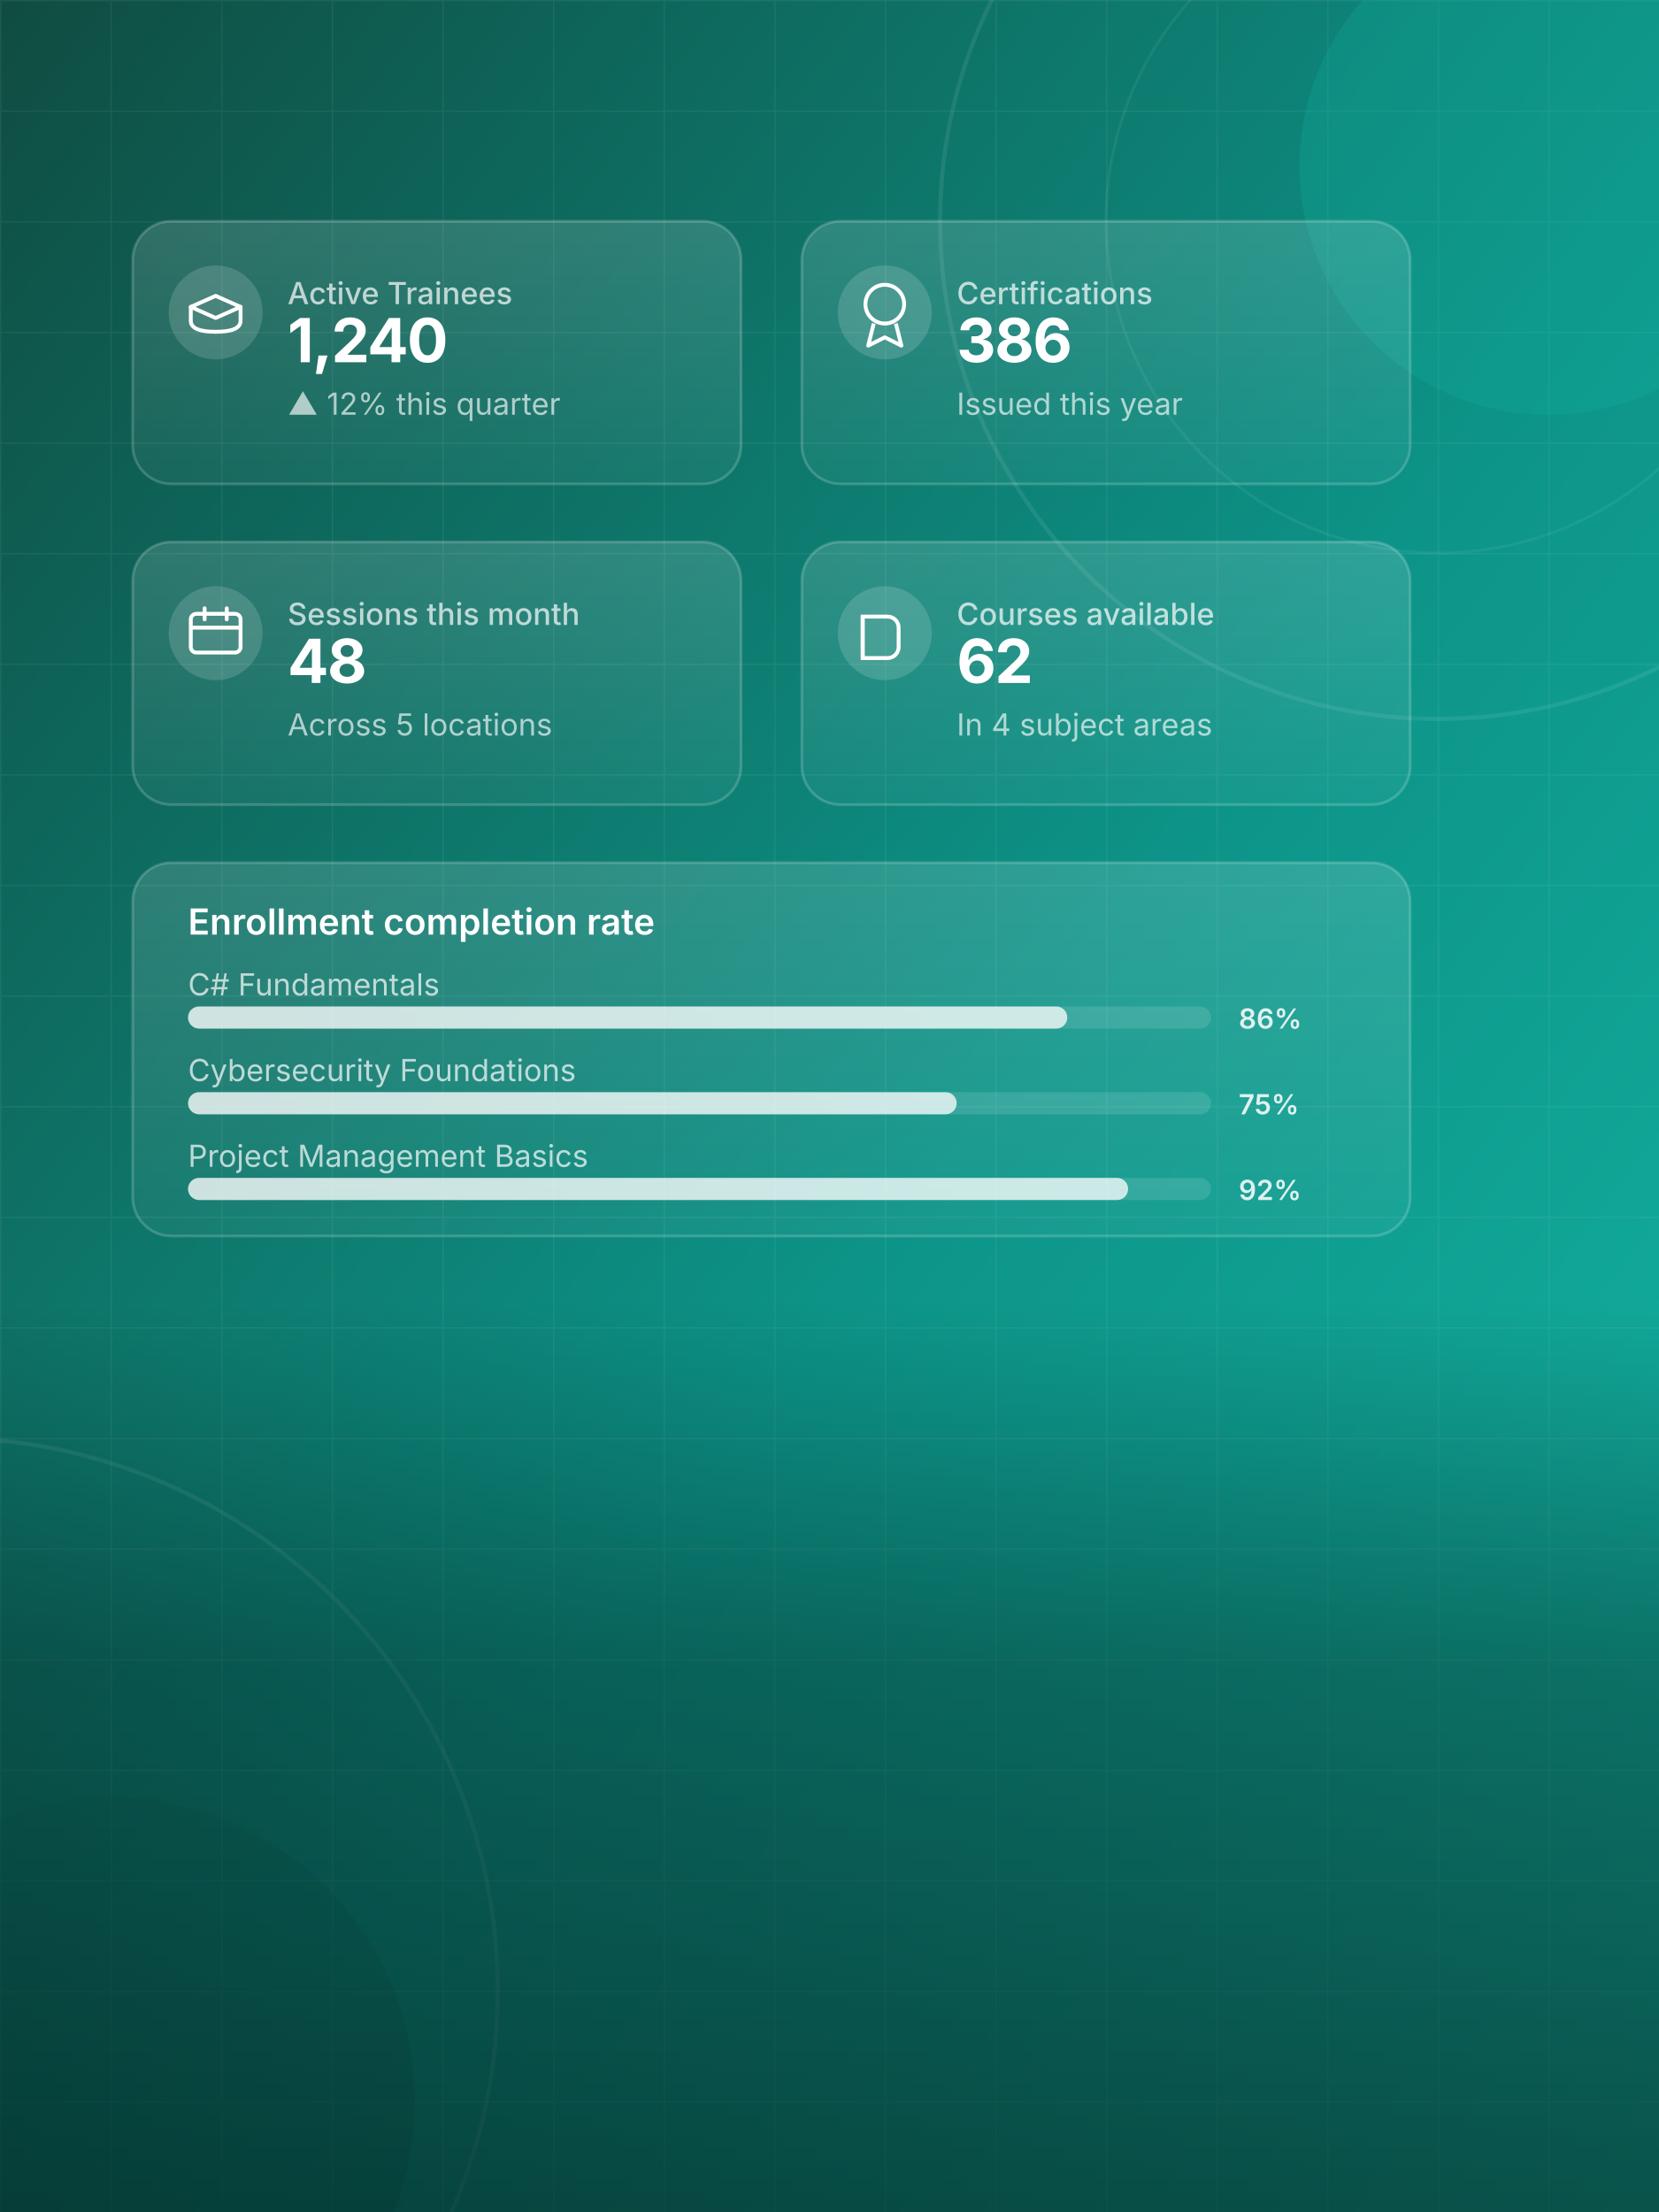
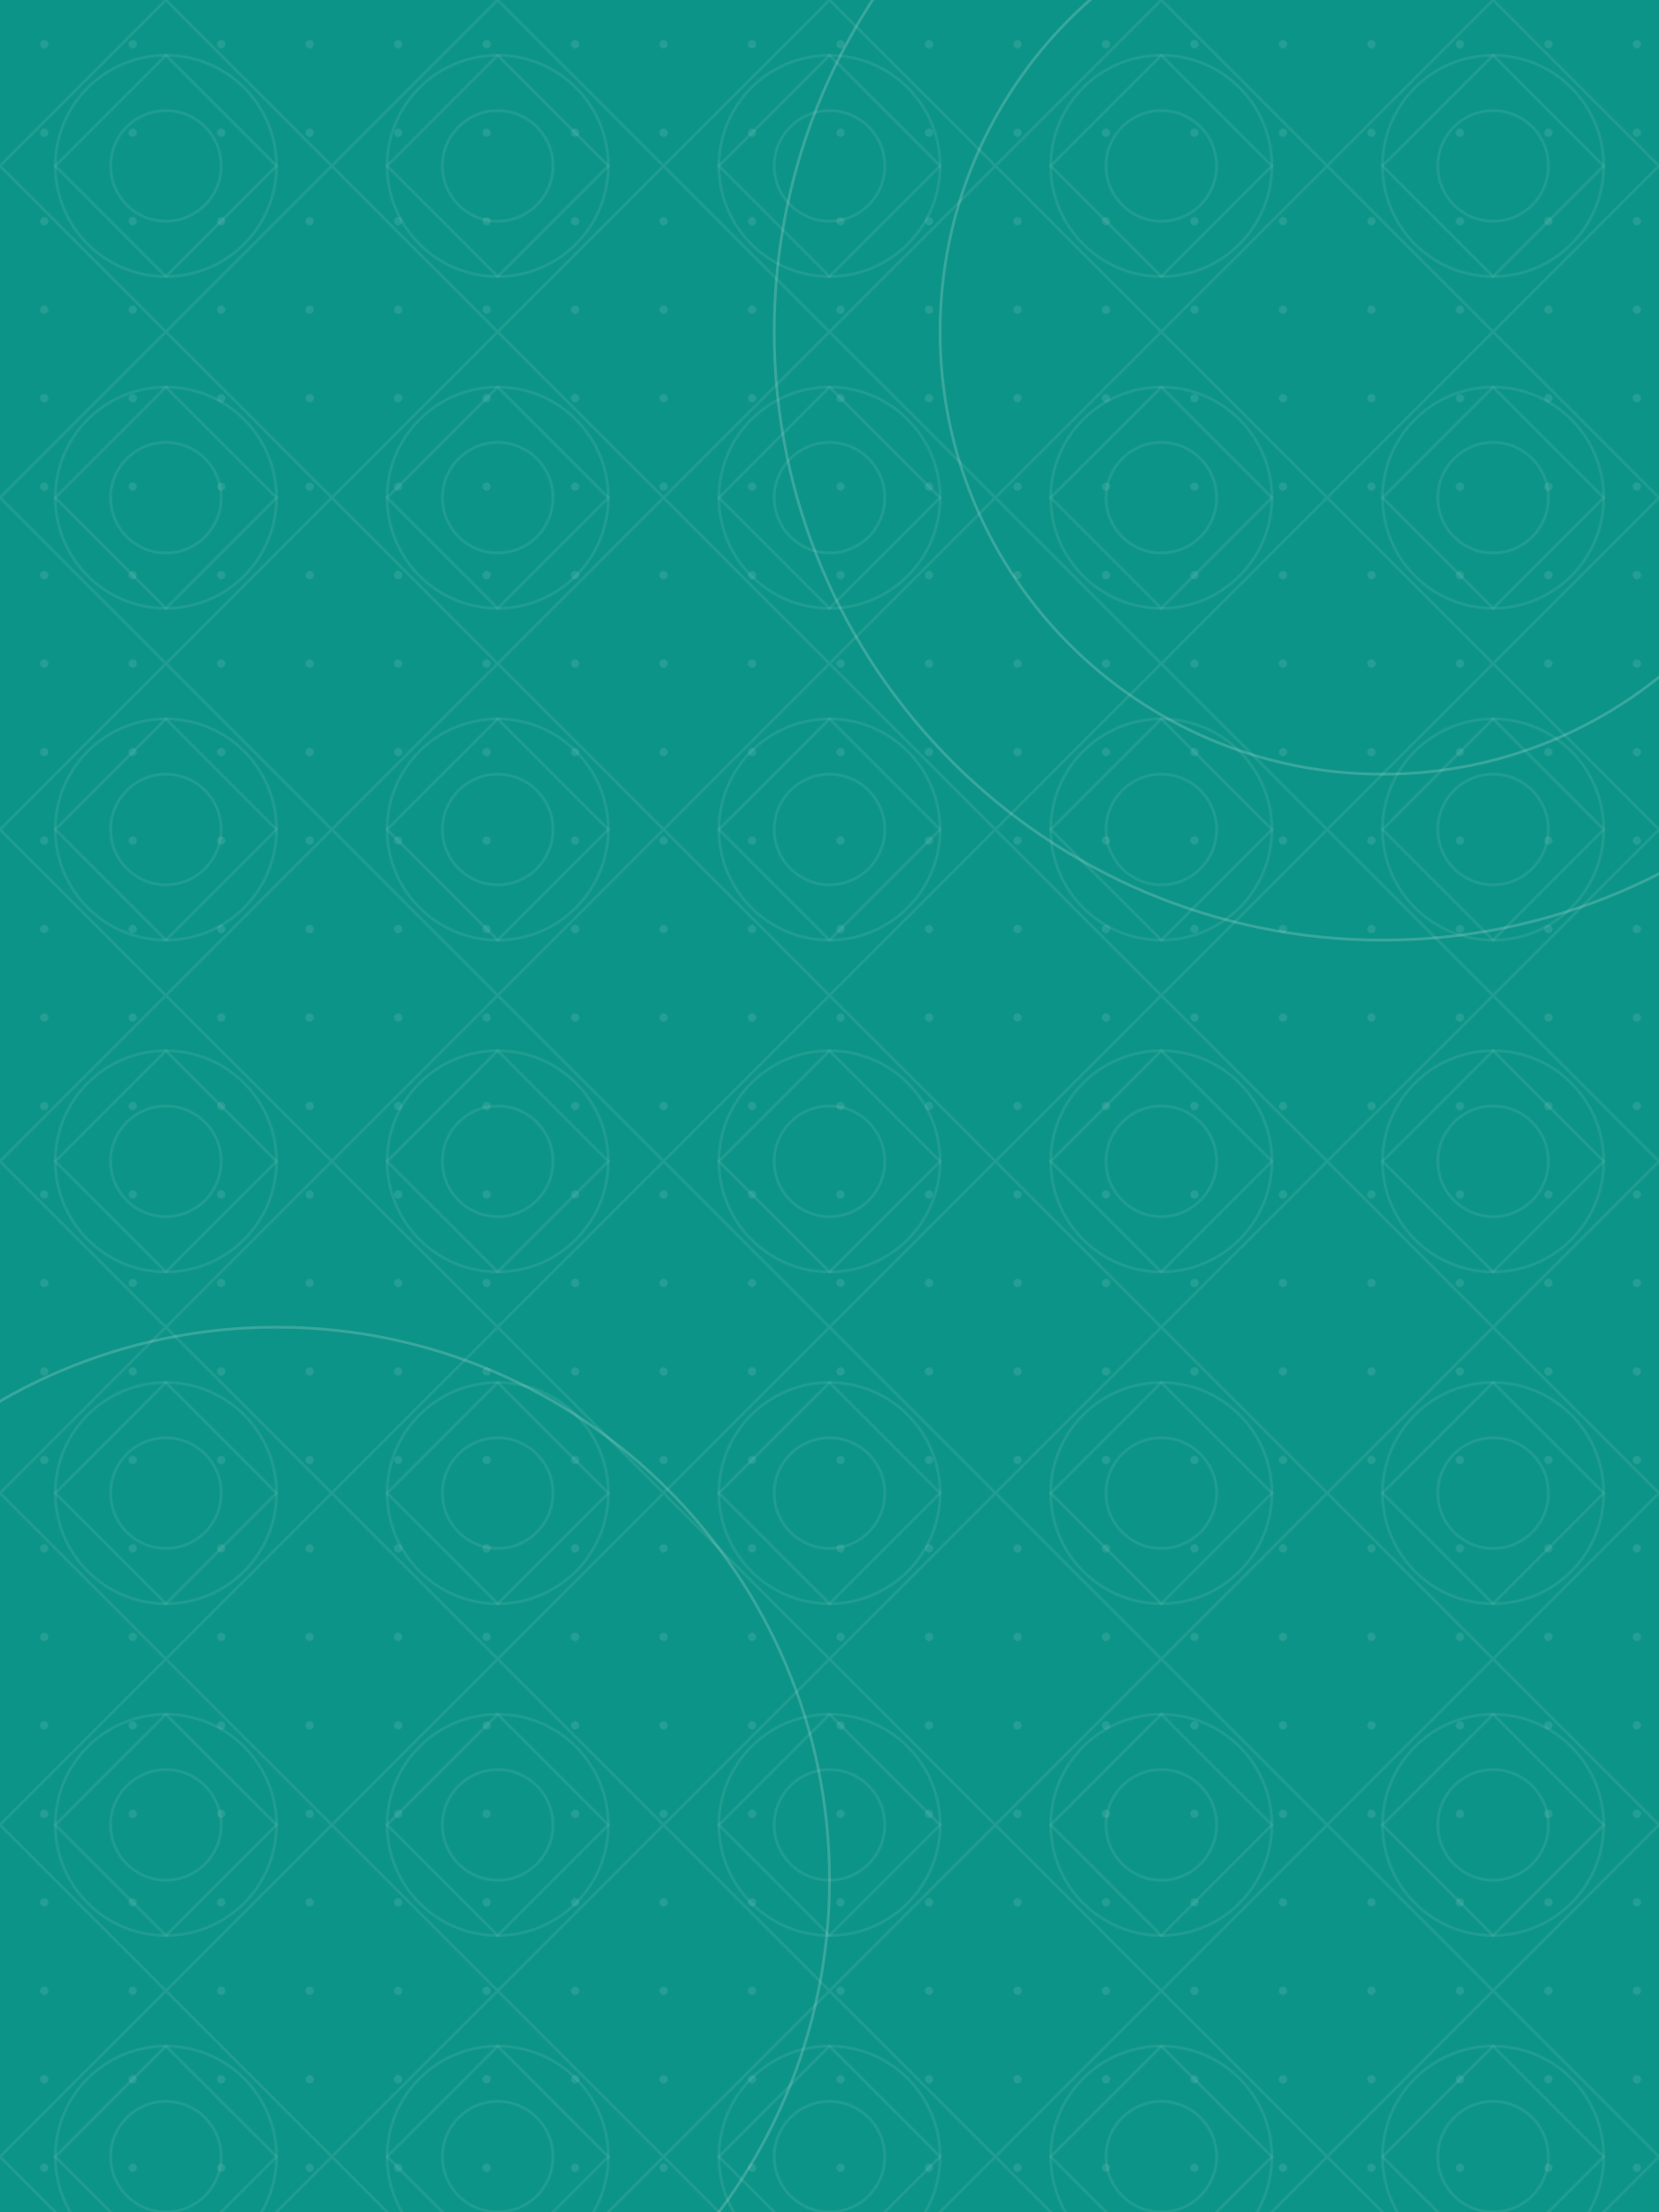
<svg xmlns="http://www.w3.org/2000/svg" viewBox="0 0 600 800" preserveAspectRatio="xMidYMid slice">
  <defs>
-     <linearGradient id="bg" x1="0" y1="0" x2="1" y2="1">
-       <stop offset="0%" stop-color="#0F4C41" />
-       <stop offset="55%" stop-color="#0D9488" />
-       <stop offset="100%" stop-color="#14B8A6" />
-     </linearGradient>
-     <linearGradient id="cardGrad" x1="0" y1="0" x2="0" y2="1">
-       <stop offset="0%" stop-color="rgba(255,255,255,0.14)" />
-       <stop offset="100%" stop-color="rgba(255,255,255,0.04)" />
-     </linearGradient>
-     <pattern id="grid" width="40" height="40" patternUnits="userSpaceOnUse">
-       <path d="M 40 0 L 0 0 0 40" fill="none" stroke="rgba(255,255,255,0.06)" stroke-width="1" />
+     <pattern id="dots" width="32" height="32" patternUnits="userSpaceOnUse">
+       <circle cx="16" cy="16" r="1.5" fill="rgba(255,255,255,0.10)" />
    </pattern>
-     <linearGradient id="overlayGrad" x1="0" y1="0" x2="0" y2="1">
-       <stop offset="0%" stop-color="rgba(0,0,0,0)" />
-       <stop offset="40%" stop-color="rgba(0,0,0,0.35)" />
-       <stop offset="100%" stop-color="rgba(0,0,0,0.55)" />
-     </linearGradient>
+     <pattern id="arabesque" x="0" y="0" width="120" height="120" patternUnits="userSpaceOnUse">
+       <g fill="none" stroke="rgba(255,255,255,0.08)" stroke-width="1">
+         <path d="M60 0 L120 60 L60 120 L0 60 Z" />
+         <circle cx="60" cy="60" r="40" />
+         <circle cx="60" cy="60" r="20" />
+         <path d="M60 20 L100 60 L60 100 L20 60 Z" />
+       </g>
+     </pattern>
  </defs>
-   <rect width="600" height="800" fill="url(#bg)" />
-   <rect width="600" height="800" fill="url(#grid)" />
-   <circle cx="520" cy="80" r="180" fill="none" stroke="rgba(255,255,255,0.08)" stroke-width="1.5" />
-   <circle cx="520" cy="80" r="120" fill="none" stroke="rgba(255,255,255,0.06)" stroke-width="1" />
-   <circle cx="-20" cy="720" r="200" fill="none" stroke="rgba(255,255,255,0.08)" stroke-width="1.5" />
-   <circle cx="560" cy="60" r="90" fill="rgba(20,184,166,0.22)" />
-   <circle cx="40" cy="760" r="110" fill="rgba(15,118,110,0.28)" />
-   <rect x="48" y="80" width="220" height="95" rx="14" fill="url(#cardGrad)" stroke="rgba(255,255,255,0.18)" stroke-width="1" />
-   <circle cx="78" cy="113" r="17" fill="rgba(255,255,255,0.15)" />
-   <path d="M78 107 l9 4 -9 4 -9 -4 z" fill="none" stroke="#fff" stroke-width="1.4" stroke-linejoin="round" />
-   <path d="M69 111 v5 q0 4 9 4 9 0 9-4 v-5" fill="none" stroke="#fff" stroke-width="1.4" stroke-linecap="round" />
-   <text x="104" y="110" font-family="Inter, system-ui, sans-serif" font-size="11" fill="rgba(255,255,255,0.7)" font-weight="500">Active Trainees</text>
-   <text x="104" y="131" font-family="Inter, system-ui, sans-serif" font-size="22" fill="#ffffff" font-weight="700" letter-spacing="-0.5">1,240</text>
-   <text x="104" y="150" font-family="Inter, system-ui, sans-serif" font-size="11" fill="rgba(255,255,255,0.65)">▲ 12% this quarter</text>
-   <rect x="290" y="80" width="220" height="95" rx="14" fill="url(#cardGrad)" stroke="rgba(255,255,255,0.18)" stroke-width="1" />
-   <circle cx="320" cy="113" r="17" fill="rgba(255,255,255,0.15)" />
-   <circle cx="320" cy="110" r="7" fill="none" stroke="#fff" stroke-width="1.4" />
-   <path d="M316 117 l-2 8 6-3 6 3 -2-8" fill="none" stroke="#fff" stroke-width="1.4" stroke-linejoin="round" />
-   <text x="346" y="110" font-family="Inter, system-ui, sans-serif" font-size="11" fill="rgba(255,255,255,0.7)" font-weight="500">Certifications</text>
-   <text x="346" y="131" font-family="Inter, system-ui, sans-serif" font-size="22" fill="#ffffff" font-weight="700" letter-spacing="-0.5">386</text>
-   <text x="346" y="150" font-family="Inter, system-ui, sans-serif" font-size="11" fill="rgba(255,255,255,0.65)">Issued this year</text>
-   <rect x="48" y="196" width="220" height="95" rx="14" fill="url(#cardGrad)" stroke="rgba(255,255,255,0.18)" stroke-width="1" />
-   <circle cx="78" cy="229" r="17" fill="rgba(255,255,255,0.15)" />
-   <rect x="69" y="222" width="18" height="14" rx="2" fill="none" stroke="#fff" stroke-width="1.4" />
-   <path d="M69 227 h18" stroke="#fff" stroke-width="1.4" />
-   <path d="M74 220 v4 M82 220 v4" stroke="#fff" stroke-width="1.4" stroke-linecap="round" />
-   <text x="104" y="226" font-family="Inter, system-ui, sans-serif" font-size="11" fill="rgba(255,255,255,0.7)" font-weight="500">Sessions this month</text>
-   <text x="104" y="247" font-family="Inter, system-ui, sans-serif" font-size="22" fill="#ffffff" font-weight="700" letter-spacing="-0.5">48</text>
-   <text x="104" y="266" font-family="Inter, system-ui, sans-serif" font-size="11" fill="rgba(255,255,255,0.65)">Across 5 locations</text>
-   <rect x="290" y="196" width="220" height="95" rx="14" fill="url(#cardGrad)" stroke="rgba(255,255,255,0.18)" stroke-width="1" />
-   <circle cx="320" cy="229" r="17" fill="rgba(255,255,255,0.15)" />
-   <path d="M312 223 h9 a4 4 0 0 1 4 4 v7 a4 4 0 0 1-4 4 h-9 z" fill="none" stroke="#fff" stroke-width="1.4" />
-   <path d="M312 223 v15" stroke="#fff" stroke-width="1.4" />
-   <text x="346" y="226" font-family="Inter, system-ui, sans-serif" font-size="11" fill="rgba(255,255,255,0.7)" font-weight="500">Courses available</text>
-   <text x="346" y="247" font-family="Inter, system-ui, sans-serif" font-size="22" fill="#ffffff" font-weight="700" letter-spacing="-0.5">62</text>
-   <text x="346" y="266" font-family="Inter, system-ui, sans-serif" font-size="11" fill="rgba(255,255,255,0.65)">In 4 subject areas</text>
-   <rect x="48" y="312" width="462" height="135" rx="14" fill="url(#cardGrad)" stroke="rgba(255,255,255,0.18)" stroke-width="1" />
-   <text x="68" y="338" font-family="Inter, system-ui, sans-serif" font-size="13" fill="#ffffff" font-weight="600">Enrollment completion rate</text>
-   <text x="68" y="360" font-family="Inter, system-ui, sans-serif" font-size="11" fill="rgba(255,255,255,0.7)">C# Fundamentals</text>
-   <rect x="68" y="364" width="370" height="8" rx="4" fill="rgba(255,255,255,0.12)" />
-   <rect x="68" y="364" width="318" height="8" rx="4" fill="rgba(255,255,255,0.75)" />
-   <text x="448" y="372" font-family="Inter, system-ui, sans-serif" font-size="10" fill="rgba(255,255,255,0.85)" font-weight="600">86%</text>
-   <text x="68" y="391" font-family="Inter, system-ui, sans-serif" font-size="11" fill="rgba(255,255,255,0.7)">Cybersecurity Foundations</text>
-   <rect x="68" y="395" width="370" height="8" rx="4" fill="rgba(255,255,255,0.12)" />
-   <rect x="68" y="395" width="278" height="8" rx="4" fill="rgba(255,255,255,0.75)" />
-   <text x="448" y="403" font-family="Inter, system-ui, sans-serif" font-size="10" fill="rgba(255,255,255,0.85)" font-weight="600">75%</text>
-   <text x="68" y="422" font-family="Inter, system-ui, sans-serif" font-size="11" fill="rgba(255,255,255,0.7)">Project Management Basics</text>
-   <rect x="68" y="426" width="370" height="8" rx="4" fill="rgba(255,255,255,0.12)" />
-   <rect x="68" y="426" width="340" height="8" rx="4" fill="rgba(255,255,255,0.75)" />
-   <text x="448" y="434" font-family="Inter, system-ui, sans-serif" font-size="10" fill="rgba(255,255,255,0.85)" font-weight="600">92%</text>
-   <rect x="0" y="470" width="600" height="330" fill="url(#overlayGrad)" />
+   <rect width="600" height="800" fill="#0D9488" />
+   <rect width="600" height="800" fill="url(#arabesque)" />
+   <rect width="600" height="800" fill="url(#dots)" />
+   <g opacity="0.18">
+     <circle cx="500" cy="120" r="220" fill="none" stroke="#FFFFFF" stroke-width="1" />
+     <circle cx="500" cy="120" r="160" fill="none" stroke="#FFFFFF" stroke-width="1" />
+     <circle cx="100" cy="680" r="200" fill="none" stroke="#FFFFFF" stroke-width="1" />
+   </g>
</svg>
